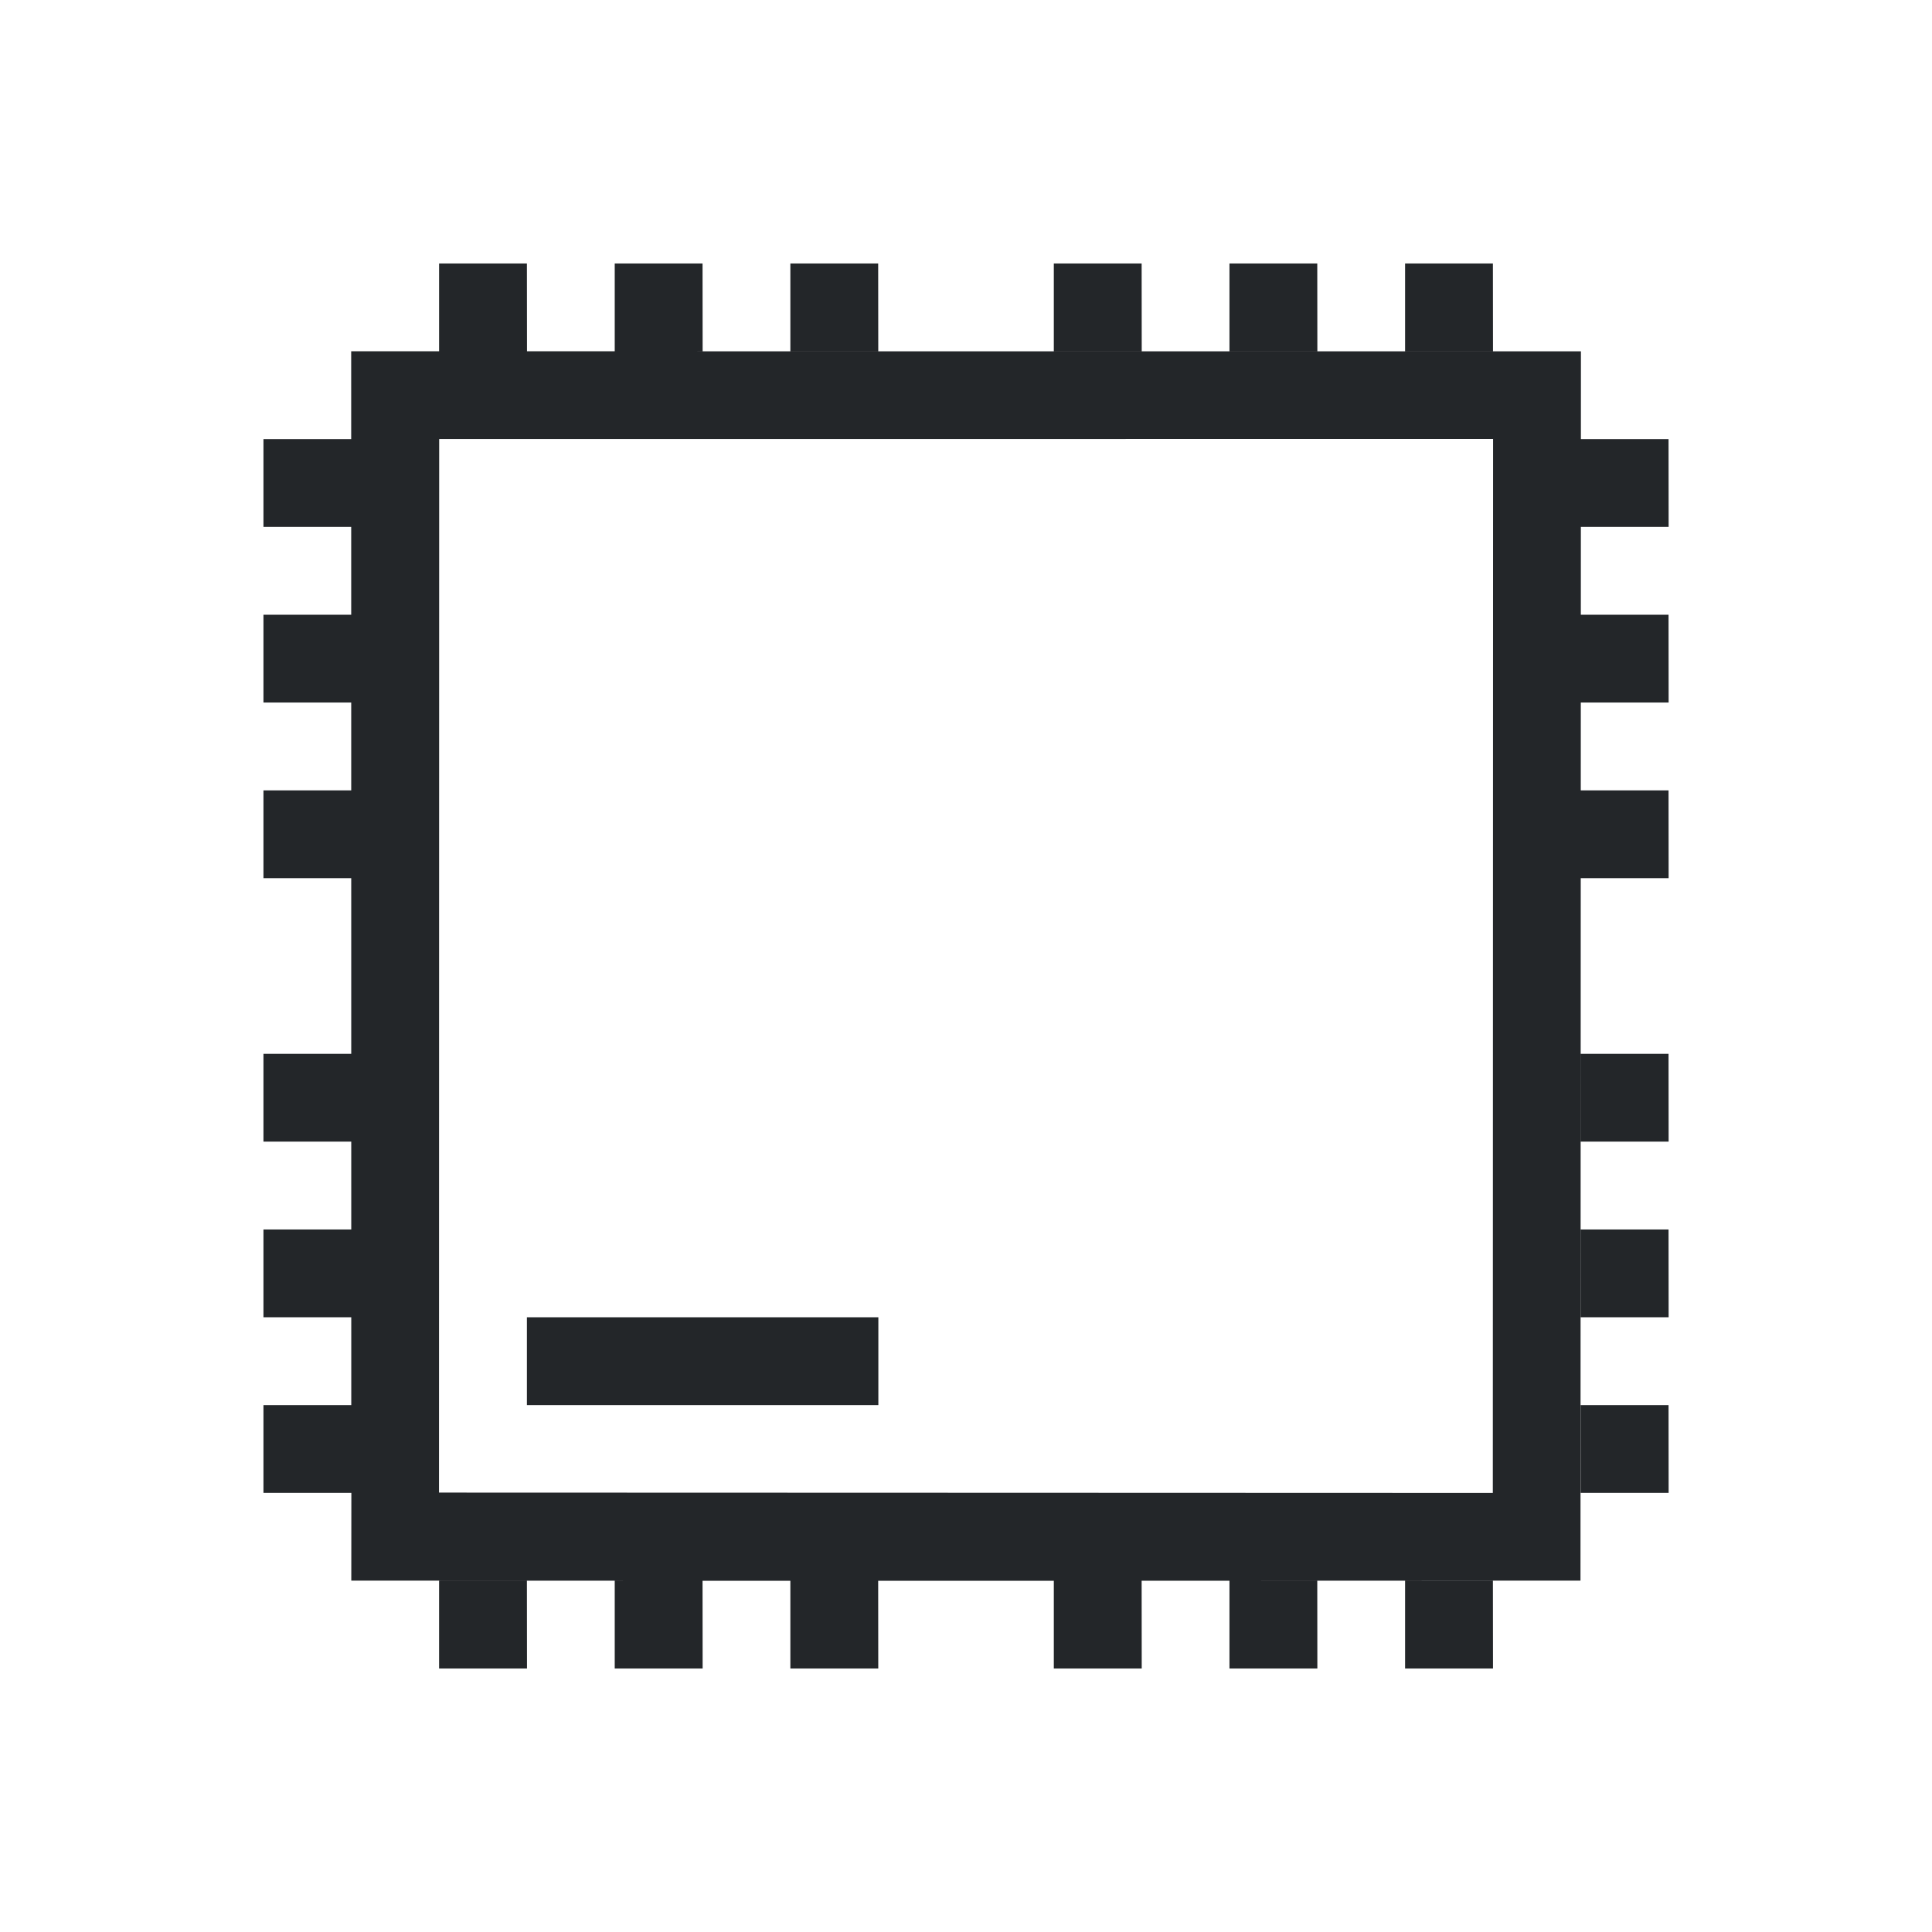
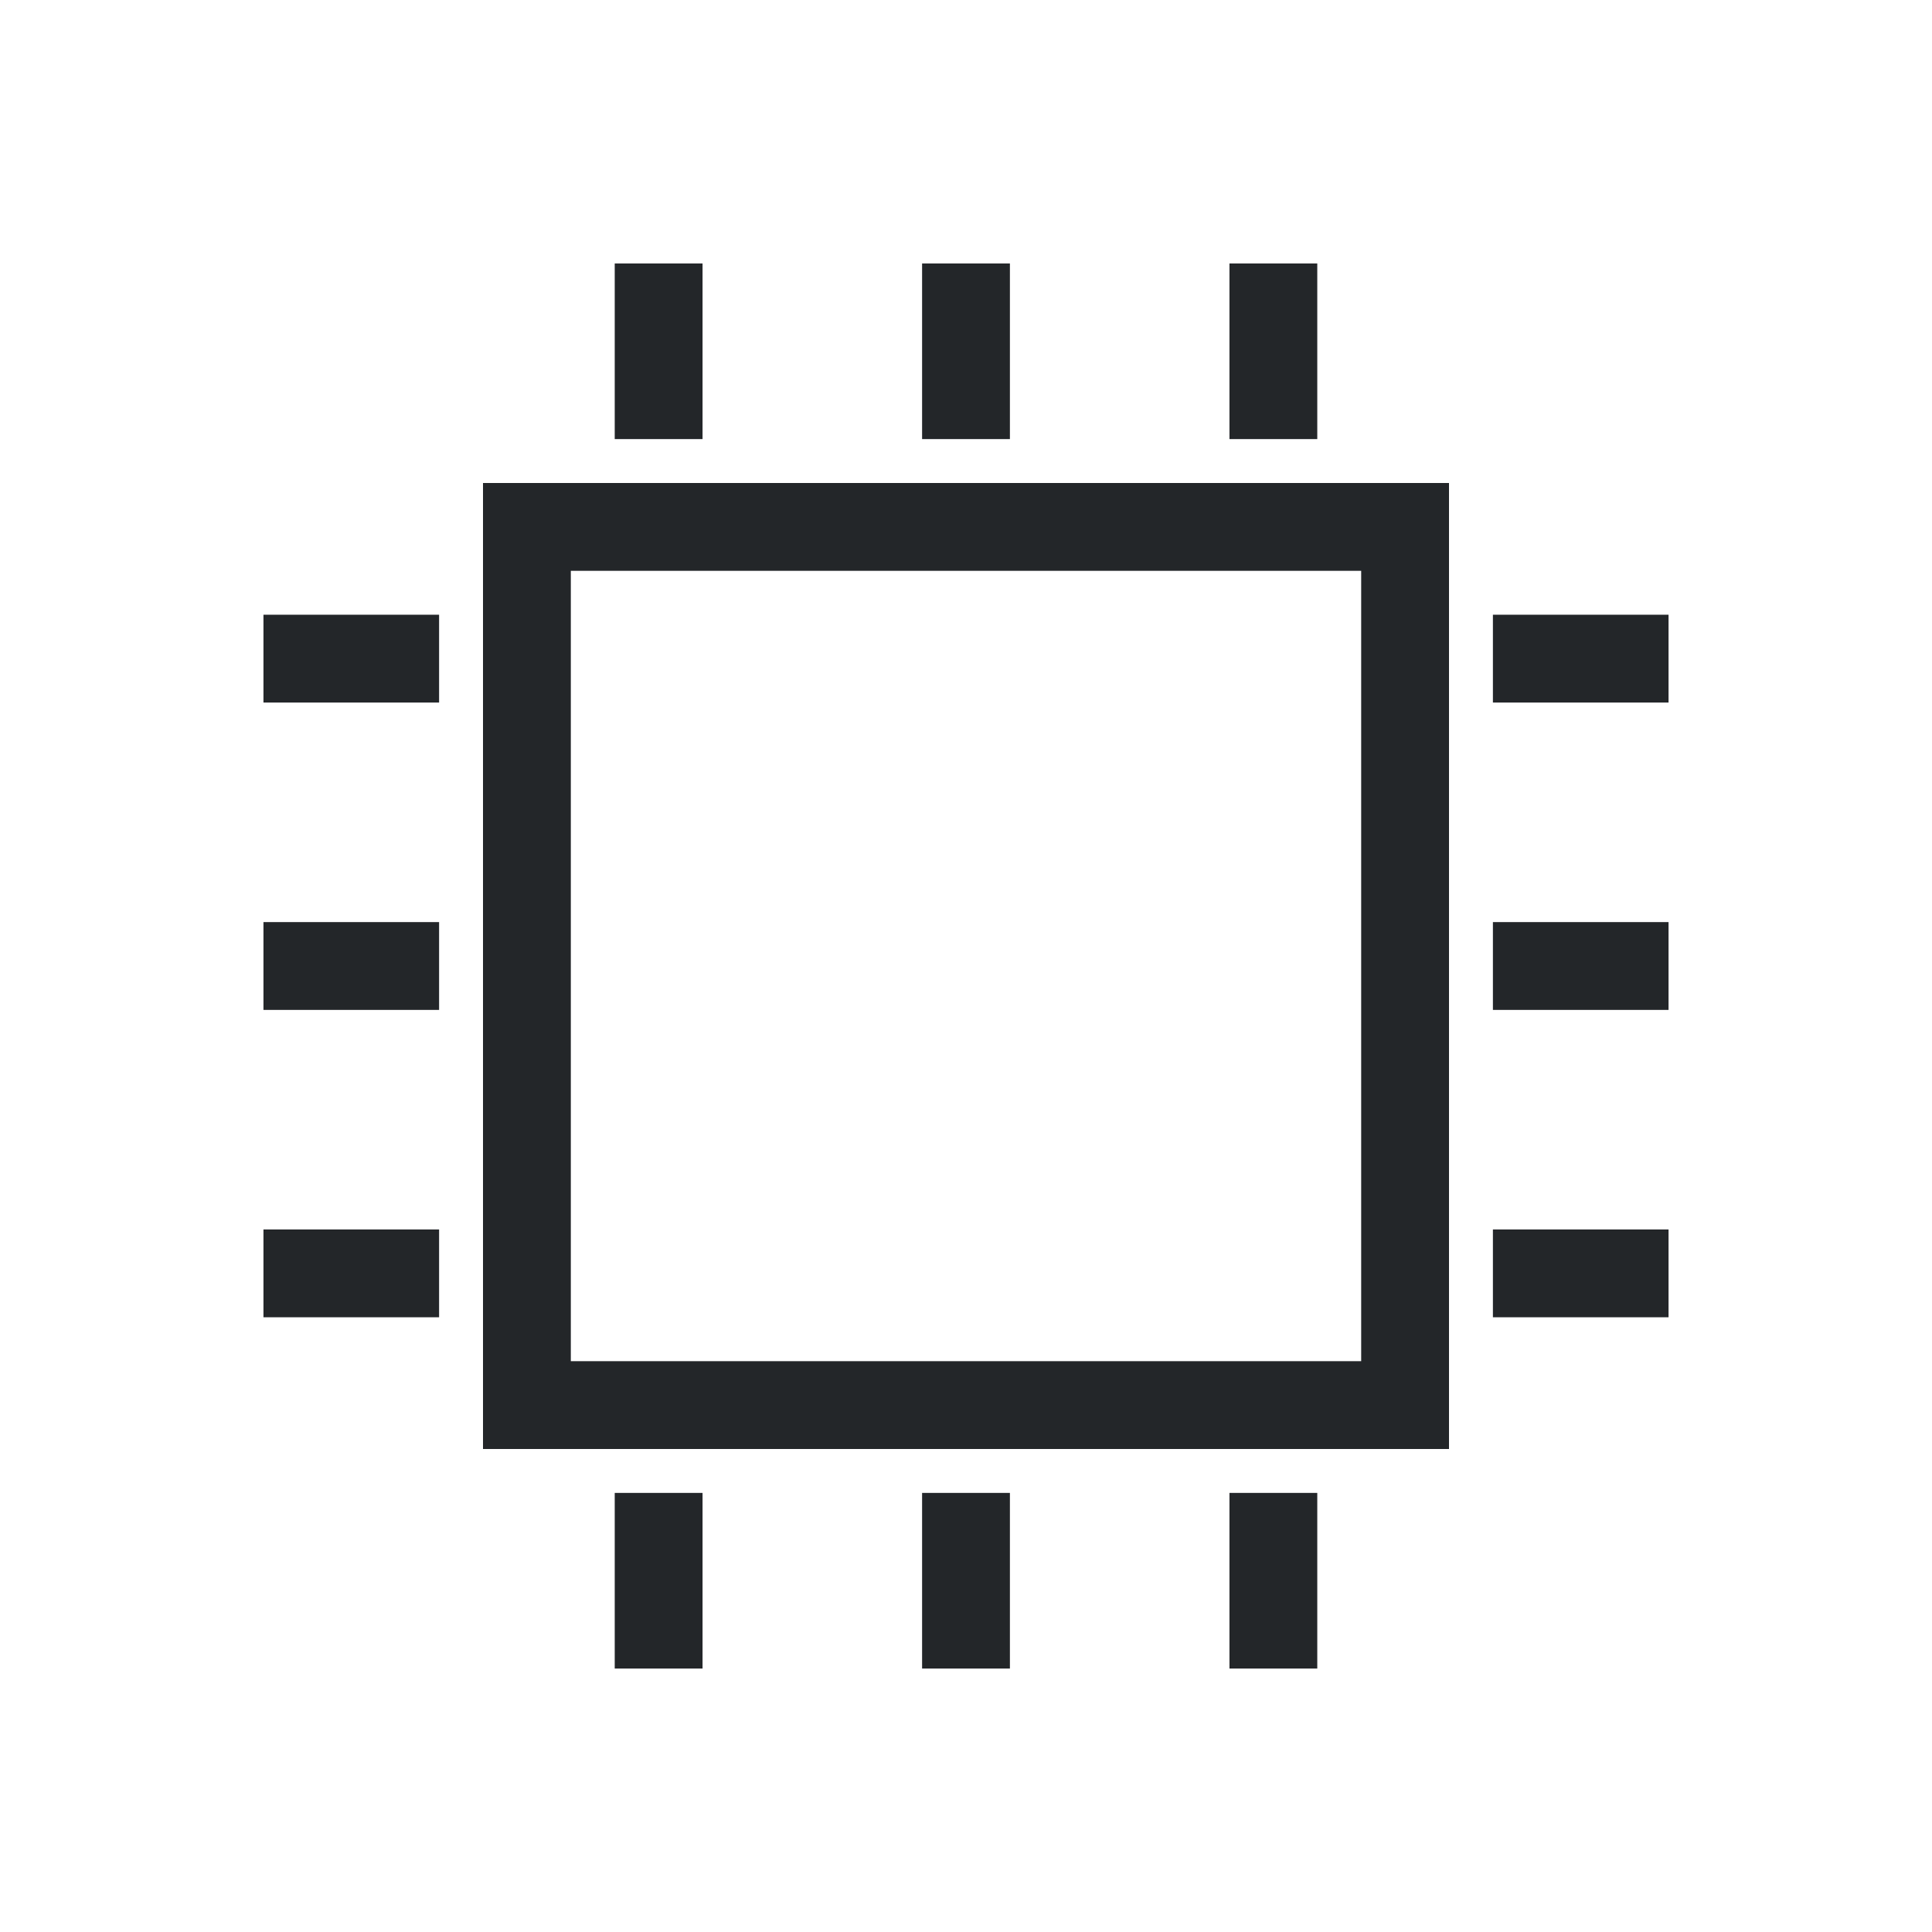
<svg xmlns="http://www.w3.org/2000/svg" viewBox="0 0 22 22" version="1.1" id="svg1">
  <defs id="defs3051">
    <style type="text/css" id="current-color-scheme">
      .ColorScheme-Text {
        color:#232629;
      }
      </style>
  </defs>
-   <path style="fill:currentColor;fill-opacity:1;stroke:none;stroke-width:0.874" d="M 3.999,4 4,16 H 3 v 1 l 1.001,5e-6 -7.593e-4,0.999 c 6.467,0 -3.285e-4,0.005 13.997,-3.72e-4 l 0.005,-13.998 z m 1.002,0.999 12.001,-4.752e-4 -0.003,12.002 -5.685,-0.002 -6.315,-0.002 z m 6.86,9.5 c -10.476,-14.015 -10.476,-14.015 0,0 z M 4,14 H 3 v 1 l 1.001,5e-6 M 4,5 H 3 v 1 l 1.001,5e-6 M 4,7 H 3 v 1 l 1.001,5e-6 M 4,9 H 3 v 1 l 1.001,5e-6 M 4,12 H 3 v 1 l 1.001,5e-6 M 6,3 H 5 v 1 l 1.001,5e-6 M 8,3 H 7 v 1 l 1.001,5e-6 M 17,3 h -1 v 1 l 1.001,5e-6 M 15,3 h -1 v 1 l 1.001,5e-6 M 13,3 h -1 v 1 l 1.001,5e-6 M 10,3 H 9 v 1 l 1.001,5e-6 M 19,5 h -1 v 1 l 1.001,5e-6 M 19,7 h -1 v 1 l 1.001,5e-6 M 19,9 h -1 v 1 l 1.001,5e-6 M 19,12 h -1 v 1 l 1.001,5e-6 M 19,14 h -1 v 1 l 1.001,5e-6 M 19,16 h -1 v 1 l 1.001,5e-6 M 6,18 H 5 v 1 l 1.001,5e-6 M 8,18 H 7 v 1 l 1.001,5e-6 M 17,18 h -1 v 1 l 1.001,5e-6 M 15,18 h -1 v 1 l 1.001,5e-6 M 10,18 H 9 v 1 l 1.001,5e-6 M 13,18 h -1 v 1 l 1.001,5e-6" class="ColorScheme-Text" id="path1" />
-   <rect width="4.002" x="6" y="15" height="1" style="fill:#232629;fill-opacity:1;stroke-width:1.154;stroke:none" id="rect4172" rx="0" ry="0" />
+   <path style="fill:currentColor;fill-opacity:1;stroke:none" d="m 5.5,5.5 v 11 h 1 9 1 V 5.5 h -1 -9 z m 1,1 h 9 v 9 h -9 z m 0.5,10.5 h 1 v 2 H 7 Z m 7,0 h 1 v 2 h -1 z m -3.5,0 h 1 v 2 h -1 z m -3.5,-14 h 1 v 2 H 7 Z m 7,0 h 1 v 2 h -1 z m -3.5,0 h 1 v 2 h -1 z m 6.5,7.5 h 2 v 1 h -2 z m 0,3.5 h 2 v 1 h -2 z m 0,-7 h 2 v 1 h -2 z m -14,3.5 h 2 v 1 H 3 Z m 0,3.5 h 2 v 1 H 3 Z m 0,-7 h 2 v 1 H 3 Z" id="rect4211" class="ColorScheme-Text" />
</svg>
